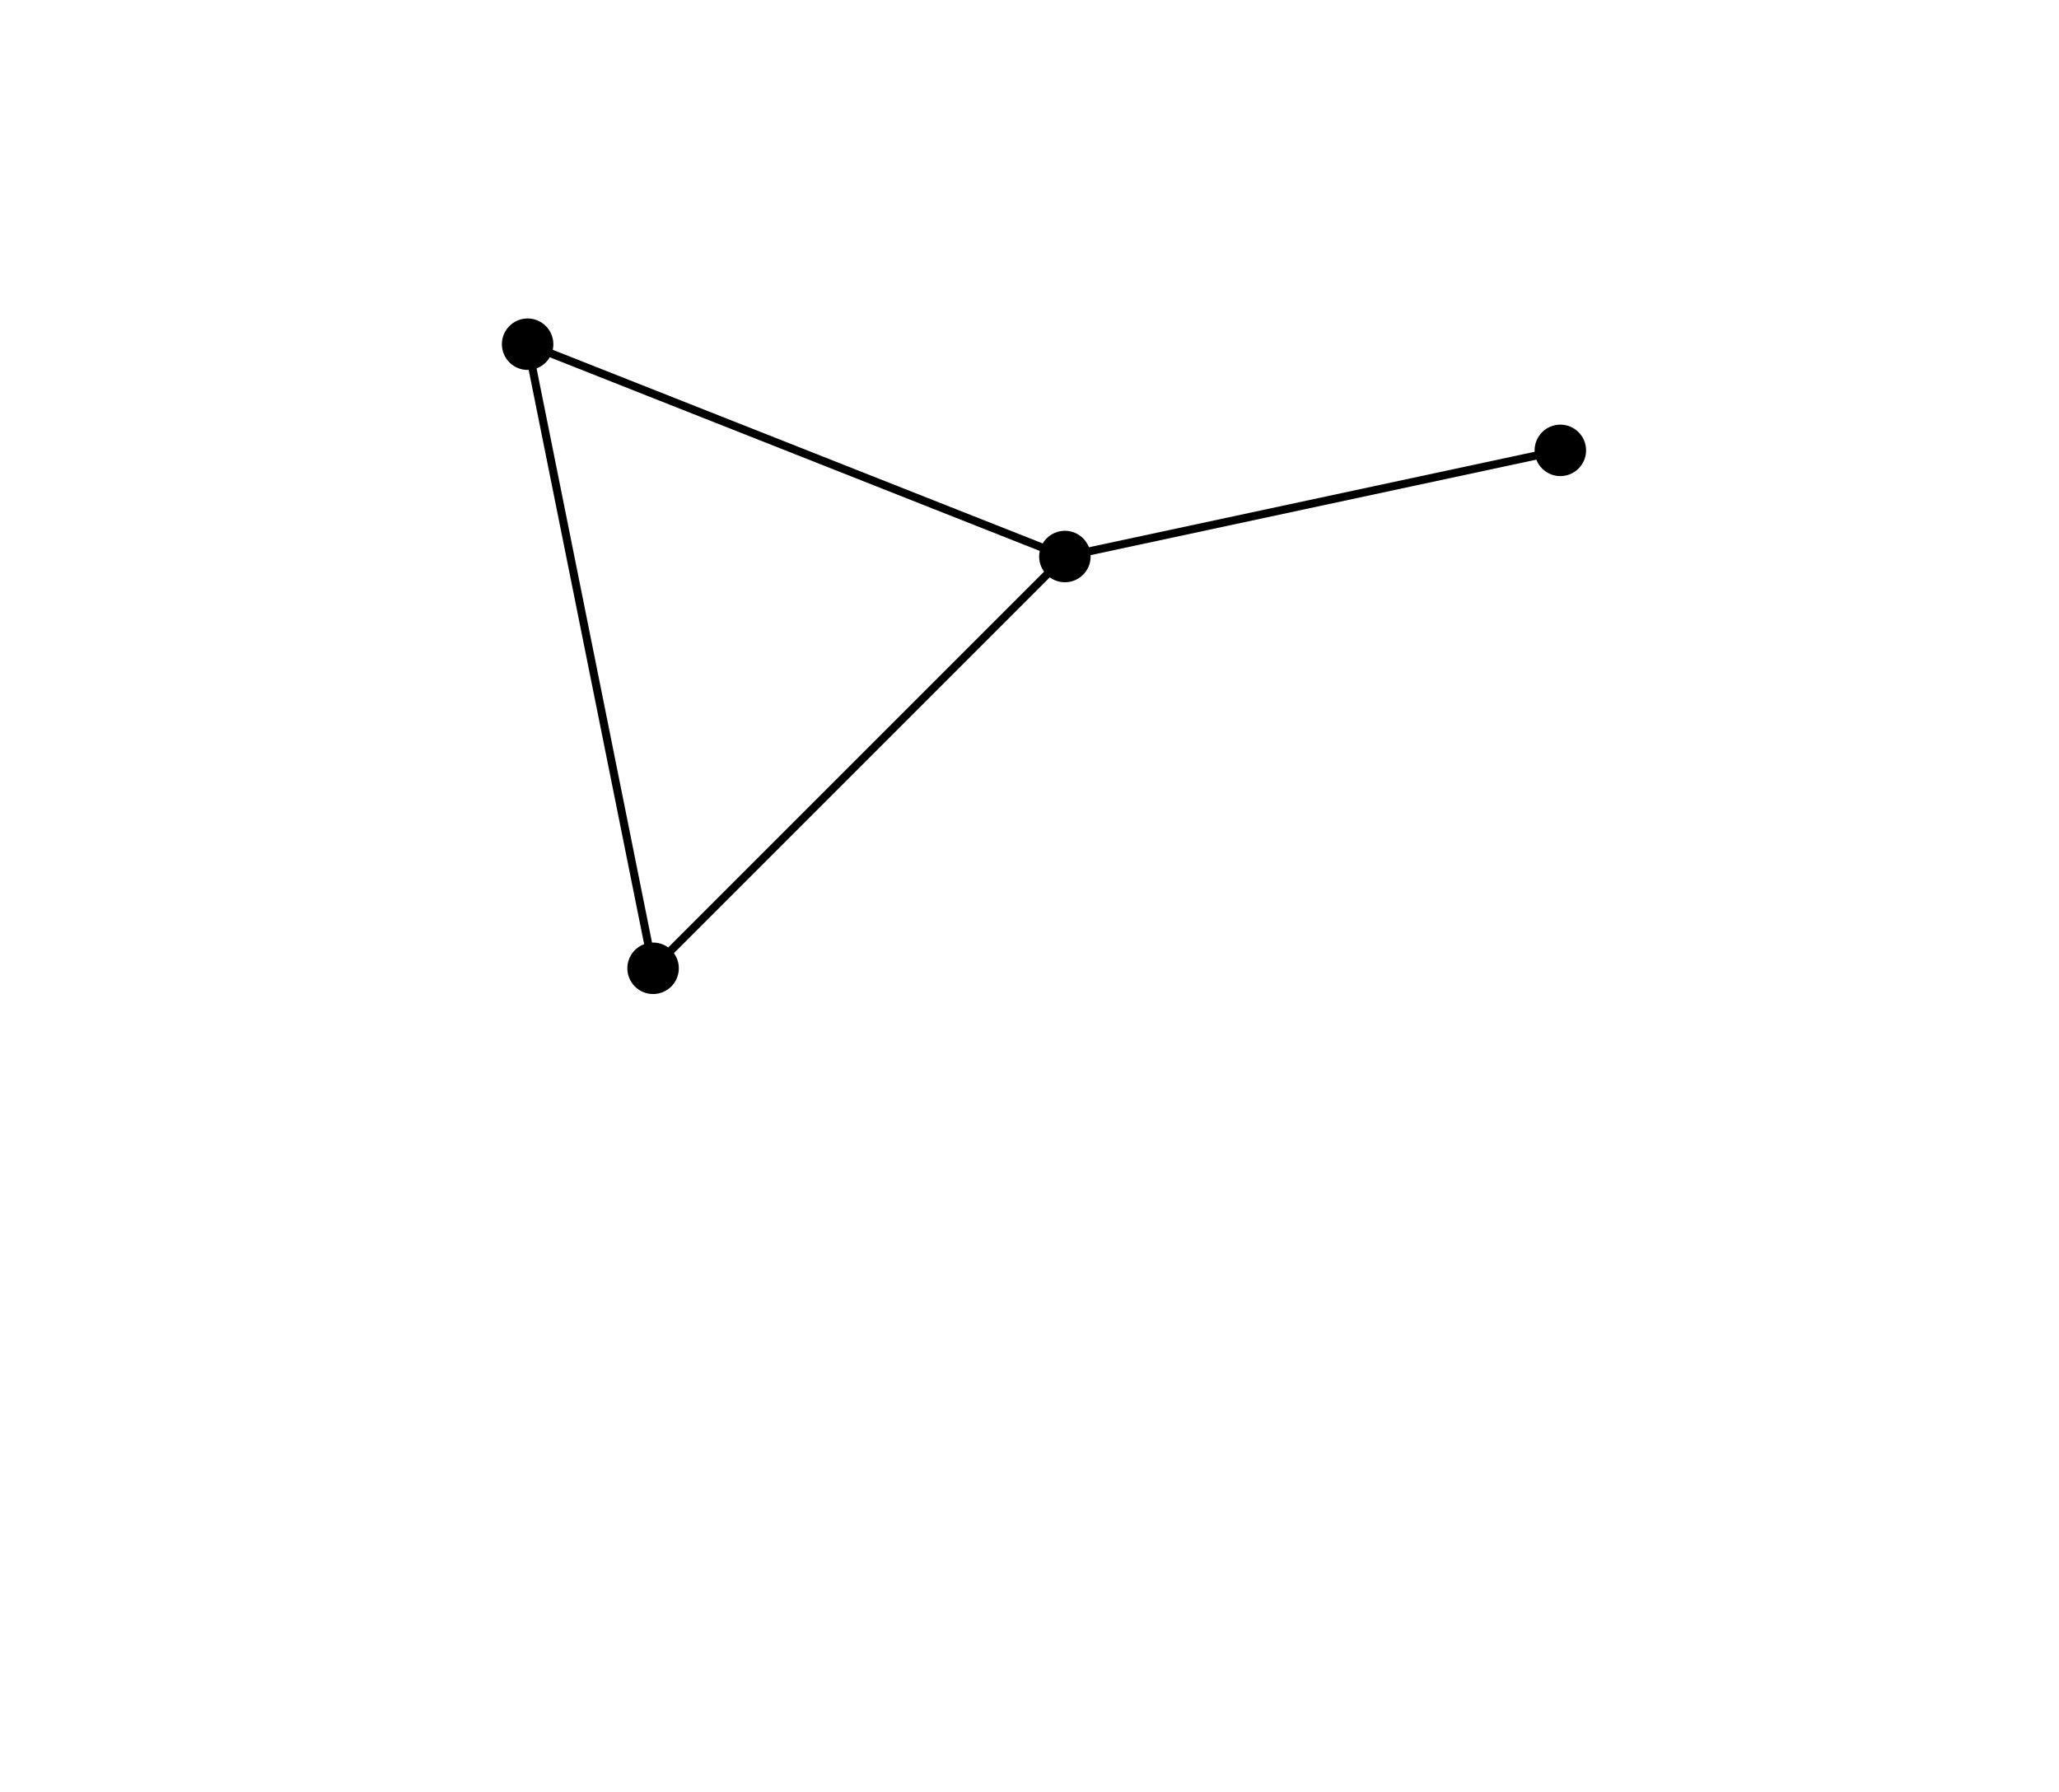
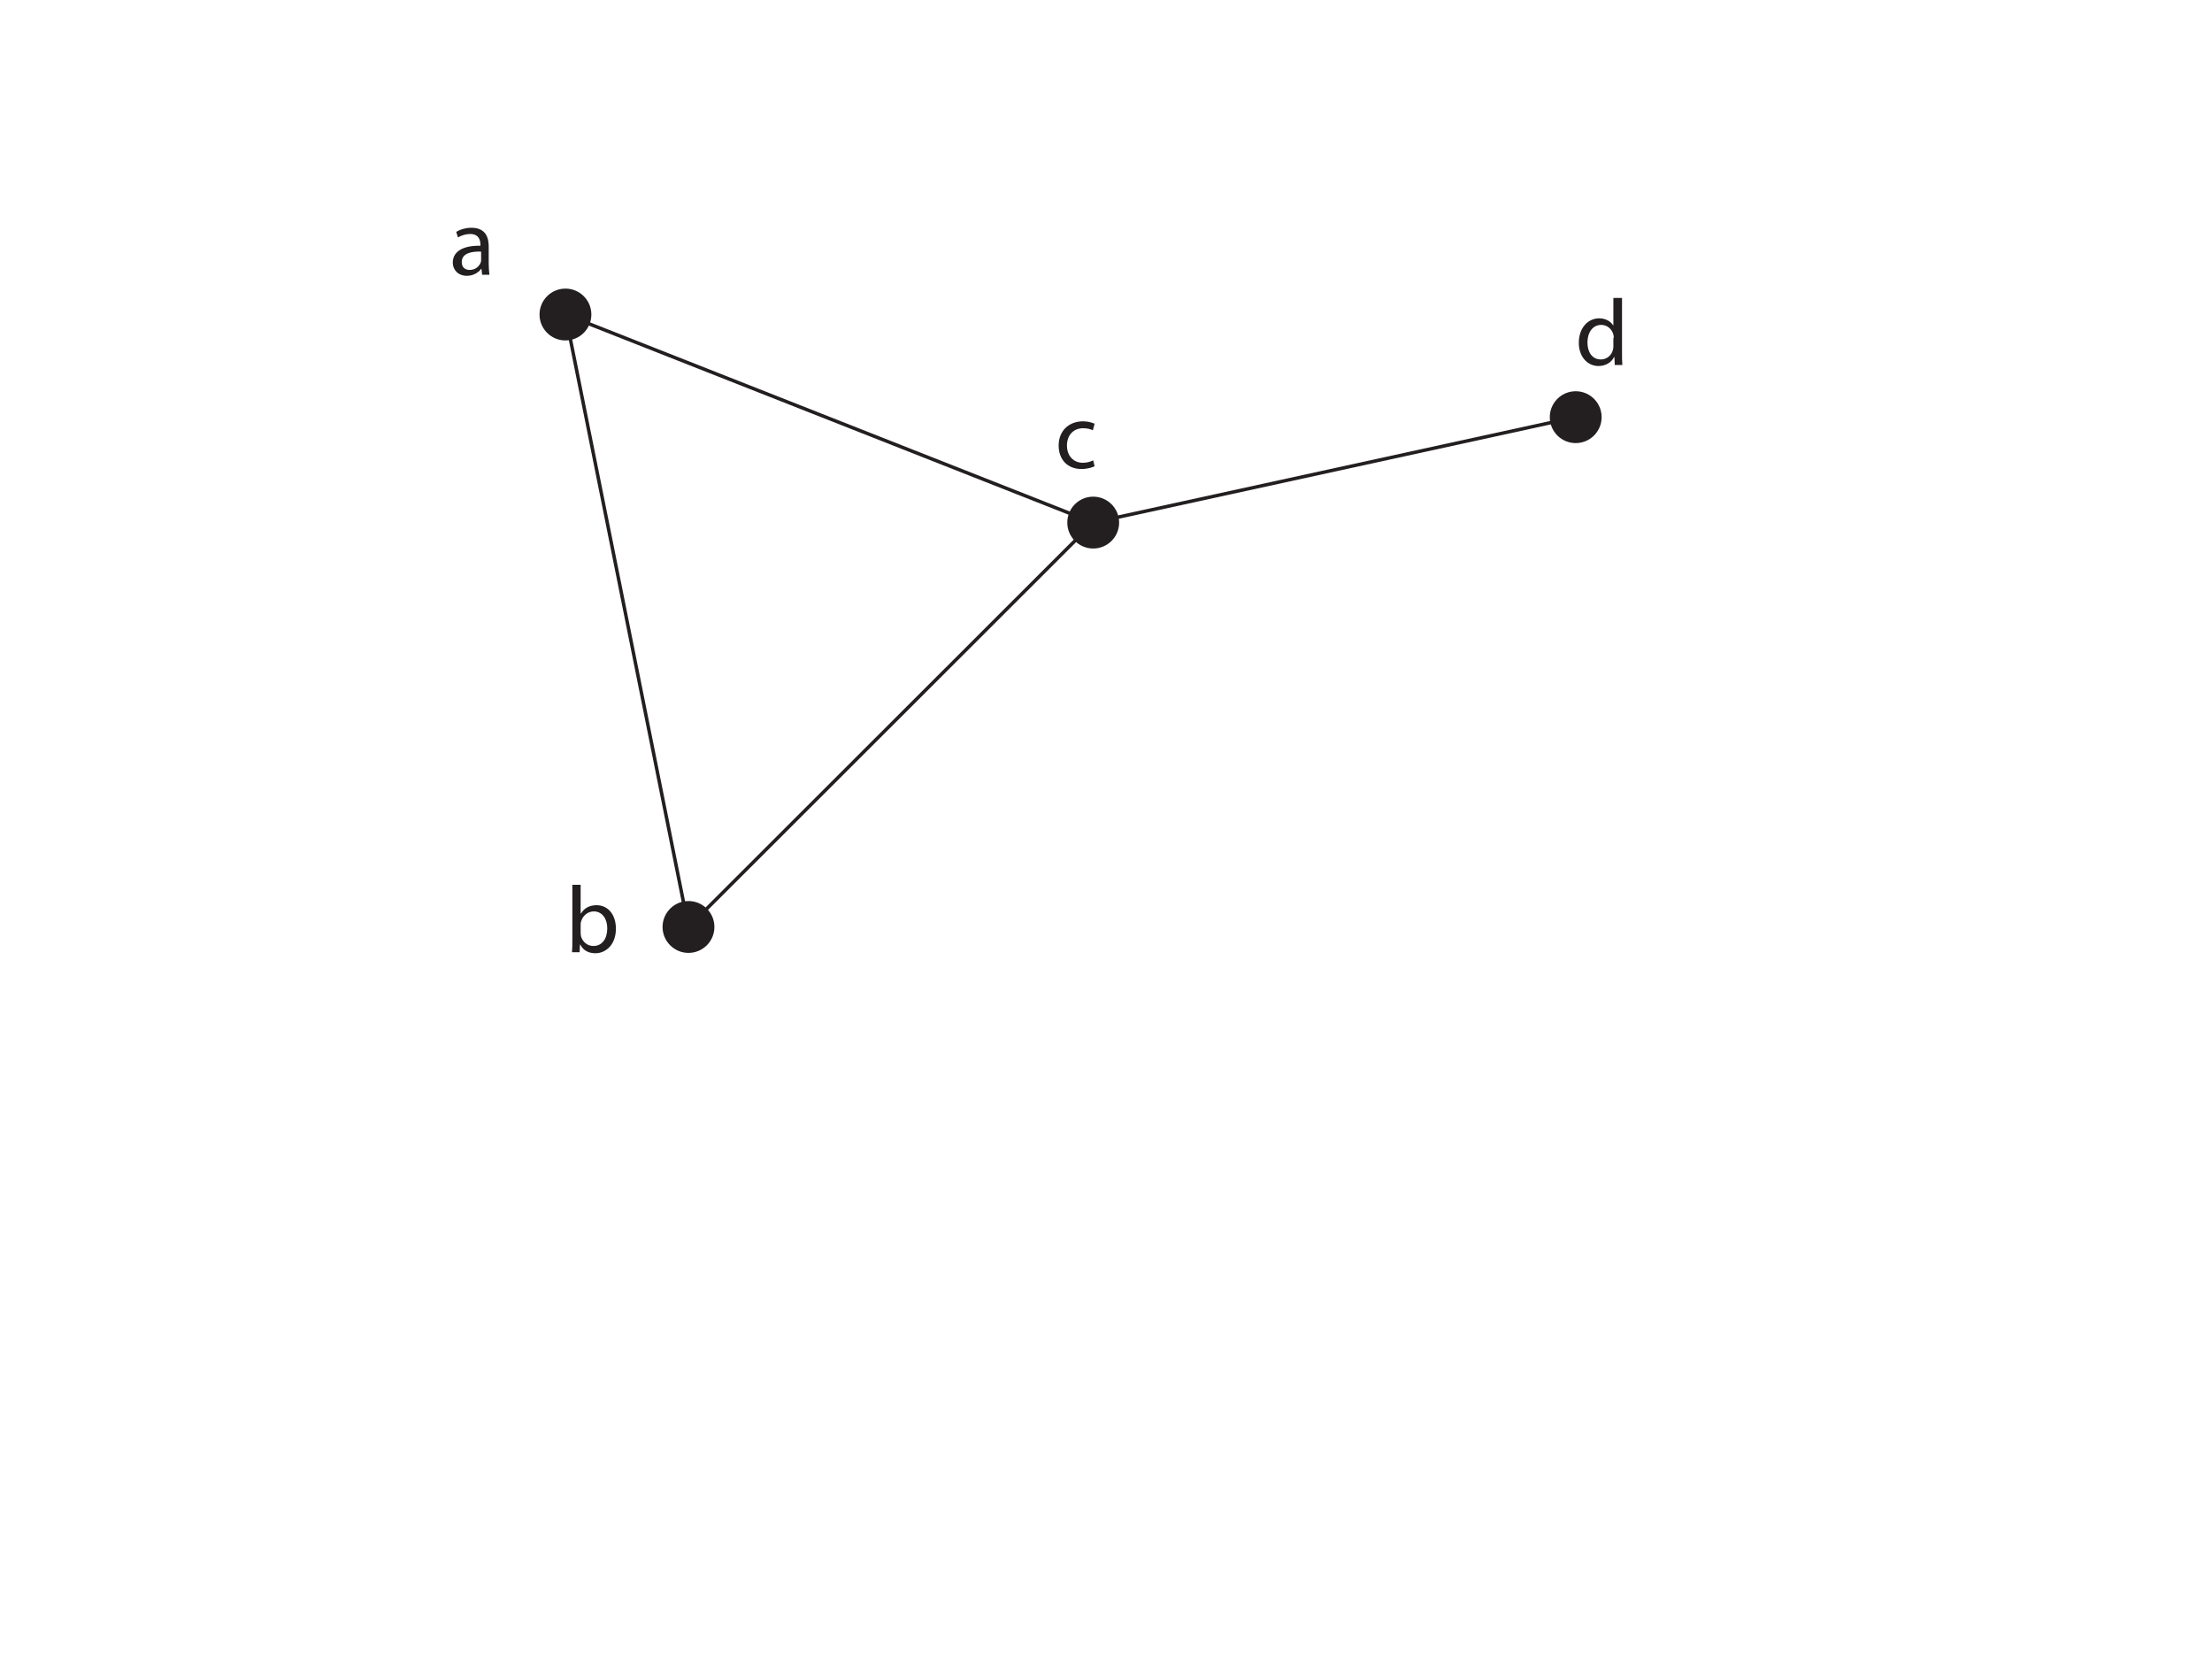
- <svg xmlns="http://www.w3.org/2000/svg" version="1.1" x="0px" y="0px" viewBox="0 0 64 55.7" style="enable-background:new 0 0 64 55.7;" xml:space="preserve">
+ <svg xmlns="http://www.w3.org/2000/svg" version="1.1" x="0px" y="0px" viewBox="0 0 640 480" style="enable-background:new 0 0 640 480;" xml:space="preserve">
  <style type="text/css">
- 	.st0{fill:none;stroke:#000000;stroke-width:0.25;stroke-miterlimit:10;}
- 	.st1{display:none;}
- 	.st2{display:inline;}
- 	.st3{display:inline;fill:#2E3192;}
- 	.st4{display:inline;fill:none;stroke:#2E3192;stroke-width:0.25;stroke-miterlimit:10;}
+ 	.st0{fill:#231F20;}
+ 	.st1{fill:none;stroke:#231F20;stroke-miterlimit:10;}
+ 	.st2{display:none;}
+ 	.st3{display:inline;fill:#2E3191;}
+ 	.st4{display:inline;fill:none;stroke:#2E3191;stroke-miterlimit:10;}
+ 	.st5{display:inline;}
</style>
  <g id="Layer_1">
-     <circle cx="20.3" cy="30.1" r="0.8" />
-     <circle cx="33.1" cy="17.3" r="0.8" />
-     <circle cx="48.5" cy="14" r="0.8" />
-     <circle cx="16.4" cy="10.7" r="0.8" />
-     <line class="st0" x1="48.5" y1="14" x2="33.1" y2="17.3" />
-     <line class="st0" x1="33.1" y1="17.3" x2="20.3" y2="30.1" />
-     <line class="st0" x1="33.1" y1="17.3" x2="16.4" y2="10.7" />
-     <line class="st0" x1="16.4" y1="10.7" x2="20.3" y2="30.1" />
+     <circle class="st0" cx="199.2" cy="268.2" r="7.5" />
+     <circle class="st0" cx="316.3" cy="151.2" r="7.5" />
+     <circle class="st0" cx="455.9" cy="120.7" r="7.5" />
+     <circle class="st0" cx="163.6" cy="91" r="7.5" />
+     <line class="st1" x1="455.9" y1="120.7" x2="316.3" y2="151.2" />
+     <line class="st1" x1="316.3" y1="151.2" x2="199.2" y2="268.2" />
+     <line class="st1" x1="316.3" y1="151.2" x2="163.6" y2="91" />
+     <line class="st1" x1="163.6" y1="91" x2="199.2" y2="268.2" />
+     <g>
+       <path class="st0" d="M139.5,79.5l-0.2-1.7h-0.1c-0.7,1-2.2,2-4.1,2c-2.7,0-4.1-1.9-4.1-3.8c0-3.2,2.9-5,8-4.9v-0.3    c0-1.1-0.3-3.1-3-3.1c-1.2,0-2.5,0.4-3.5,1l-0.5-1.6c1.1-0.7,2.7-1.2,4.4-1.2c4.1,0,5,2.8,5,5.4v5c0,1.1,0.1,2.3,0.2,3.2H139.5z     M139.2,72.8c-2.6-0.1-5.6,0.4-5.6,3c0,1.6,1,2.3,2.3,2.3c1.7,0,2.8-1.1,3.2-2.2c0.1-0.2,0.1-0.5,0.1-0.8V72.8z" />
+     </g>
+     <g>
+       <path class="st0" d="M165.5,275.4c0.1-0.9,0.1-2.2,0.1-3.4v-16h2.4v8.3h0.1c0.9-1.5,2.4-2.4,4.5-2.4c3.3,0,5.6,2.7,5.6,6.8    c0,4.7-3,7.1-5.9,7.1c-1.9,0-3.5-0.7-4.4-2.5h-0.1l-0.1,2.2H165.5z M168,270c0,0.3,0.1,0.6,0.1,0.9c0.5,1.7,1.9,2.8,3.6,2.8    c2.5,0,4-2.1,4-5.1c0-2.7-1.4-4.9-3.9-4.9c-1.6,0-3.2,1.1-3.7,3c-0.1,0.3-0.1,0.6-0.1,1V270z" />
+     </g>
+     <g>
+       <path class="st0" d="M316.7,134.9c-0.6,0.3-2,0.8-3.8,0.8c-4,0-6.6-2.7-6.6-6.8c0-4.1,2.8-7,7.1-7c1.4,0,2.7,0.4,3.3,0.7l-0.5,1.9    c-0.6-0.3-1.5-0.6-2.8-0.6c-3,0-4.7,2.2-4.7,5c0,3.1,2,5,4.6,5c1.4,0,2.3-0.4,3-0.7L316.7,134.9z" />
+     </g>
+     <g>
+       <path class="st0" d="M469.3,86.2v16c0,1.2,0,2.5,0.1,3.4h-2.2l-0.1-2.3h-0.1c-0.7,1.5-2.4,2.6-4.5,2.6c-3.2,0-5.7-2.7-5.7-6.7    c0-4.4,2.7-7.1,5.9-7.1c2,0,3.4,1,4,2h0.1v-7.9H469.3z M466.9,97.8c0-0.3,0-0.7-0.1-1c-0.4-1.5-1.7-2.8-3.5-2.8    c-2.5,0-4,2.2-4,5.1c0,2.7,1.3,4.9,3.9,4.9c1.6,0,3.1-1.1,3.5-2.9c0.1-0.3,0.1-0.7,0.1-1V97.8z" />
+     </g>
  </g>
-   <g id="Layer_2" class="st1">
-     <g class="st2">
-       <circle cx="20.3" cy="30.1" r="0.8" />
-       <circle cx="33.1" cy="17.3" r="0.8" />
-       <circle cx="48.5" cy="14" r="0.8" />
-       <circle cx="16.4" cy="10.7" r="0.8" />
-       <line class="st0" x1="48.5" y1="14" x2="33.1" y2="17.3" />
-       <line class="st0" x1="33.1" y1="17.3" x2="20.3" y2="30.1" />
-       <line class="st0" x1="33.1" y1="17.3" x2="16.4" y2="10.7" />
-       <line class="st0" x1="16.4" y1="10.7" x2="20.3" y2="30.1" />
+   <g id="Layer_2" class="st2">
+     <circle class="st3" cx="383.1" cy="383.9" r="7.5" />
+     <circle class="st3" cx="480.2" cy="313.1" r="7.5" />
+     <circle class="st3" cx="217" cy="371.6" r="7.5" />
+     <circle class="st3" cx="327.5" cy="252.8" r="7.5" />
+     <line class="st4" x1="217" y1="371.6" x2="480.2" y2="313.1" />
+     <line class="st4" x1="480.2" y1="313.1" x2="383.1" y2="383.9" />
+     <line class="st4" x1="480.2" y1="313.1" x2="327.5" y2="252.8" />
+     <line class="st4" x1="327.5" y1="252.8" x2="383.1" y2="383.9" />
+     <g class="st5">
+       <path class="st0" d="M364.7,391l-0.2-1.7h-0.1c-0.7,1-2.2,2-4.1,2c-2.7,0-4.1-1.9-4.1-3.8c0-3.2,2.9-5,8-4.9v-0.3    c0-1.1-0.3-3.1-3-3.1c-1.2,0-2.5,0.4-3.5,1l-0.6-1.6c1.1-0.7,2.7-1.2,4.4-1.2c4.1,0,5,2.8,5,5.4v5c0,1.1,0.1,2.3,0.2,3.2H364.7z     M364.3,384.2c-2.6-0.1-5.6,0.4-5.6,3c0,1.6,1,2.3,2.3,2.3c1.7,0,2.8-1.1,3.2-2.2c0.1-0.2,0.1-0.5,0.1-0.8V384.2z" />
    </g>
-     <circle class="st3" cx="40.5" cy="42.8" r="0.8" />
-     <circle class="st3" cx="51.1" cy="35.1" r="0.8" />
-     <circle class="st3" cx="22.3" cy="41.5" r="0.8" />
-     <circle class="st3" cx="34.4" cy="28.5" r="0.8" />
-     <line class="st4" x1="22.3" y1="41.5" x2="51.1" y2="35.1" />
-     <line class="st4" x1="51.1" y1="35.1" x2="40.5" y2="42.8" />
-     <line class="st4" x1="51.1" y1="35.1" x2="34.4" y2="28.5" />
-     <line class="st4" x1="34.4" y1="28.5" x2="40.5" y2="42.8" />
-     <g class="st2">
-       <path d="M13.8,9.5l0-0.2h0c-0.1,0.1-0.2,0.2-0.4,0.2c-0.3,0-0.4-0.2-0.4-0.4c0-0.4,0.3-0.5,0.9-0.5v0c0-0.1,0-0.3-0.3-0.3    c-0.1,0-0.3,0-0.4,0.1L13,8.1C13.1,8,13.2,8,13.4,8C13.9,8,14,8.3,14,8.6v0.5c0,0.1,0,0.2,0,0.3H13.8z M13.7,8.7    c-0.3,0-0.6,0-0.6,0.3c0,0.2,0.1,0.3,0.2,0.3c0.2,0,0.3-0.1,0.4-0.2c0,0,0-0.1,0-0.1V8.7z" />
+     <g class="st5">
+       <path class="st0" d="M302.4,260c0.1-0.9,0.1-2.2,0.1-3.4v-16h2.4v8.3h0.1c0.9-1.5,2.4-2.4,4.5-2.4c3.3,0,5.6,2.7,5.6,6.8    c0,4.7-3,7.1-5.9,7.1c-1.9,0-3.5-0.7-4.4-2.5h-0.1l-0.1,2.2H302.4z M304.9,254.6c0,0.3,0.1,0.6,0.1,0.9c0.5,1.7,1.9,2.8,3.6,2.8    c2.5,0,4-2.1,4-5.1c0-2.7-1.4-4.9-3.9-4.9c-1.6,0-3.2,1.1-3.7,3c-0.1,0.3-0.1,0.6-0.1,1V254.6z" />
    </g>
-     <g class="st2">
-       <path d="M38.5,43.6l0-0.2h0c-0.1,0.1-0.2,0.2-0.4,0.2c-0.3,0-0.4-0.2-0.4-0.4c0-0.4,0.3-0.5,0.9-0.5v0c0-0.1,0-0.3-0.3-0.3    c-0.1,0-0.3,0-0.4,0.1l-0.1-0.2c0.1-0.1,0.3-0.1,0.5-0.1c0.4,0,0.6,0.3,0.6,0.6v0.5c0,0.1,0,0.2,0,0.3H38.5z M38.4,42.9    c-0.3,0-0.6,0-0.6,0.3c0,0.2,0.1,0.3,0.2,0.3c0.2,0,0.3-0.1,0.4-0.2c0,0,0-0.1,0-0.1V42.9z" />
+     <g class="st5">
+       <path class="st0" d="M508.8,319.7c-0.6,0.3-2,0.8-3.8,0.8c-4,0-6.6-2.7-6.6-6.8c0-4.1,2.8-7,7.1-7c1.4,0,2.7,0.4,3.3,0.7l-0.5,1.9    c-0.6-0.3-1.5-0.6-2.8-0.6c-3,0-4.7,2.2-4.7,5c0,3.1,2,5,4.6,5c1.4,0,2.3-0.4,3-0.7L508.8,319.7z" />
    </g>
-     <g class="st2">
-       <path d="M16.6,30.9c0-0.1,0-0.2,0-0.4v-1.8h0.3v0.9h0c0.1-0.2,0.3-0.3,0.5-0.3c0.4,0,0.6,0.3,0.6,0.7c0,0.5-0.3,0.8-0.7,0.8    c-0.2,0-0.4-0.1-0.5-0.3h0l0,0.2H16.6z M16.9,30.3C16.9,30.4,16.9,30.4,16.9,30.3c0.1,0.3,0.2,0.4,0.4,0.4c0.3,0,0.4-0.2,0.4-0.6    c0-0.3-0.2-0.5-0.4-0.5c-0.2,0-0.3,0.1-0.4,0.3c0,0,0,0.1,0,0.1V30.3z" />
-     </g>
-     <g class="st2">
-       <path d="M31.6,29.2c0-0.1,0-0.2,0-0.4v-1.8h0.3V28h0c0.1-0.2,0.3-0.3,0.5-0.3c0.4,0,0.6,0.3,0.6,0.7c0,0.5-0.3,0.8-0.7,0.8    c-0.2,0-0.4-0.1-0.5-0.3h0l0,0.2H31.6z M31.9,28.7C31.9,28.7,31.9,28.7,31.9,28.7c0.1,0.3,0.2,0.4,0.4,0.4c0.3,0,0.4-0.2,0.4-0.6    c0-0.3-0.2-0.5-0.4-0.5c-0.2,0-0.3,0.1-0.4,0.3c0,0,0,0.1,0,0.1V28.7z" />
-     </g>
-     <g class="st2">
-       <path d="M33.2,15.5c-0.1,0-0.2,0.1-0.4,0.1c-0.4,0-0.7-0.3-0.7-0.7c0-0.4,0.3-0.8,0.8-0.8c0.2,0,0.3,0,0.4,0.1l-0.1,0.2    c-0.1,0-0.2-0.1-0.3-0.1c-0.3,0-0.5,0.2-0.5,0.5c0,0.3,0.2,0.5,0.5,0.5c0.2,0,0.2,0,0.3-0.1L33.2,15.5z" />
-     </g>
-     <g class="st2">
-       <path d="M54.3,35.8c-0.1,0-0.2,0.1-0.4,0.1c-0.4,0-0.7-0.3-0.7-0.7c0-0.4,0.3-0.8,0.8-0.8c0.2,0,0.3,0,0.4,0.1l-0.1,0.2    c-0.1,0-0.2-0.1-0.3-0.1c-0.3,0-0.5,0.2-0.5,0.5c0,0.3,0.2,0.5,0.5,0.5c0.2,0,0.2,0,0.3-0.1L54.3,35.8z" />
-     </g>
-     <g class="st2">
-       <path d="M49.9,10.2v1.8c0,0.1,0,0.3,0,0.4h-0.2l0-0.3h0c-0.1,0.2-0.3,0.3-0.5,0.3c-0.4,0-0.6-0.3-0.6-0.7c0-0.5,0.3-0.8,0.7-0.8    c0.2,0,0.4,0.1,0.4,0.2h0v-0.9H49.9z M49.7,11.4c0,0,0-0.1,0-0.1c0-0.2-0.2-0.3-0.4-0.3c-0.3,0-0.4,0.2-0.4,0.6    c0,0.3,0.1,0.5,0.4,0.5c0.2,0,0.3-0.1,0.4-0.3c0,0,0-0.1,0-0.1V11.4z" />
-     </g>
-     <g class="st2">
-       <path d="M19.7,40.1v1.8c0,0.1,0,0.3,0,0.4h-0.2l0-0.3h0c-0.1,0.2-0.3,0.3-0.5,0.3c-0.4,0-0.6-0.3-0.6-0.7c0-0.5,0.3-0.8,0.7-0.8    c0.2,0,0.4,0.1,0.4,0.2h0v-0.9H19.7z M19.4,41.4c0,0,0-0.1,0-0.1c0-0.2-0.2-0.3-0.4-0.3c-0.3,0-0.4,0.2-0.4,0.6    c0,0.3,0.1,0.5,0.4,0.5c0.2,0,0.3-0.1,0.4-0.3c0,0,0-0.1,0-0.1V41.4z" />
+     <g class="st5">
+       <path class="st0" d="M193.4,359.3v16c0,1.2,0,2.5,0.1,3.4h-2.2l-0.1-2.3h-0.1c-0.7,1.5-2.4,2.6-4.5,2.6c-3.2,0-5.7-2.7-5.7-6.7    c0-4.4,2.7-7.1,5.9-7.1c2,0,3.4,1,4,2h0.1v-7.9H193.4z M191,370.9c0-0.3,0-0.7-0.1-1c-0.4-1.5-1.7-2.8-3.5-2.8c-2.5,0-4,2.2-4,5.1    c0,2.7,1.3,4.9,3.9,4.9c1.6,0,3.1-1.1,3.5-2.9c0.1-0.3,0.1-0.7,0.1-1V370.9z" />
    </g>
  </g>
</svg>
